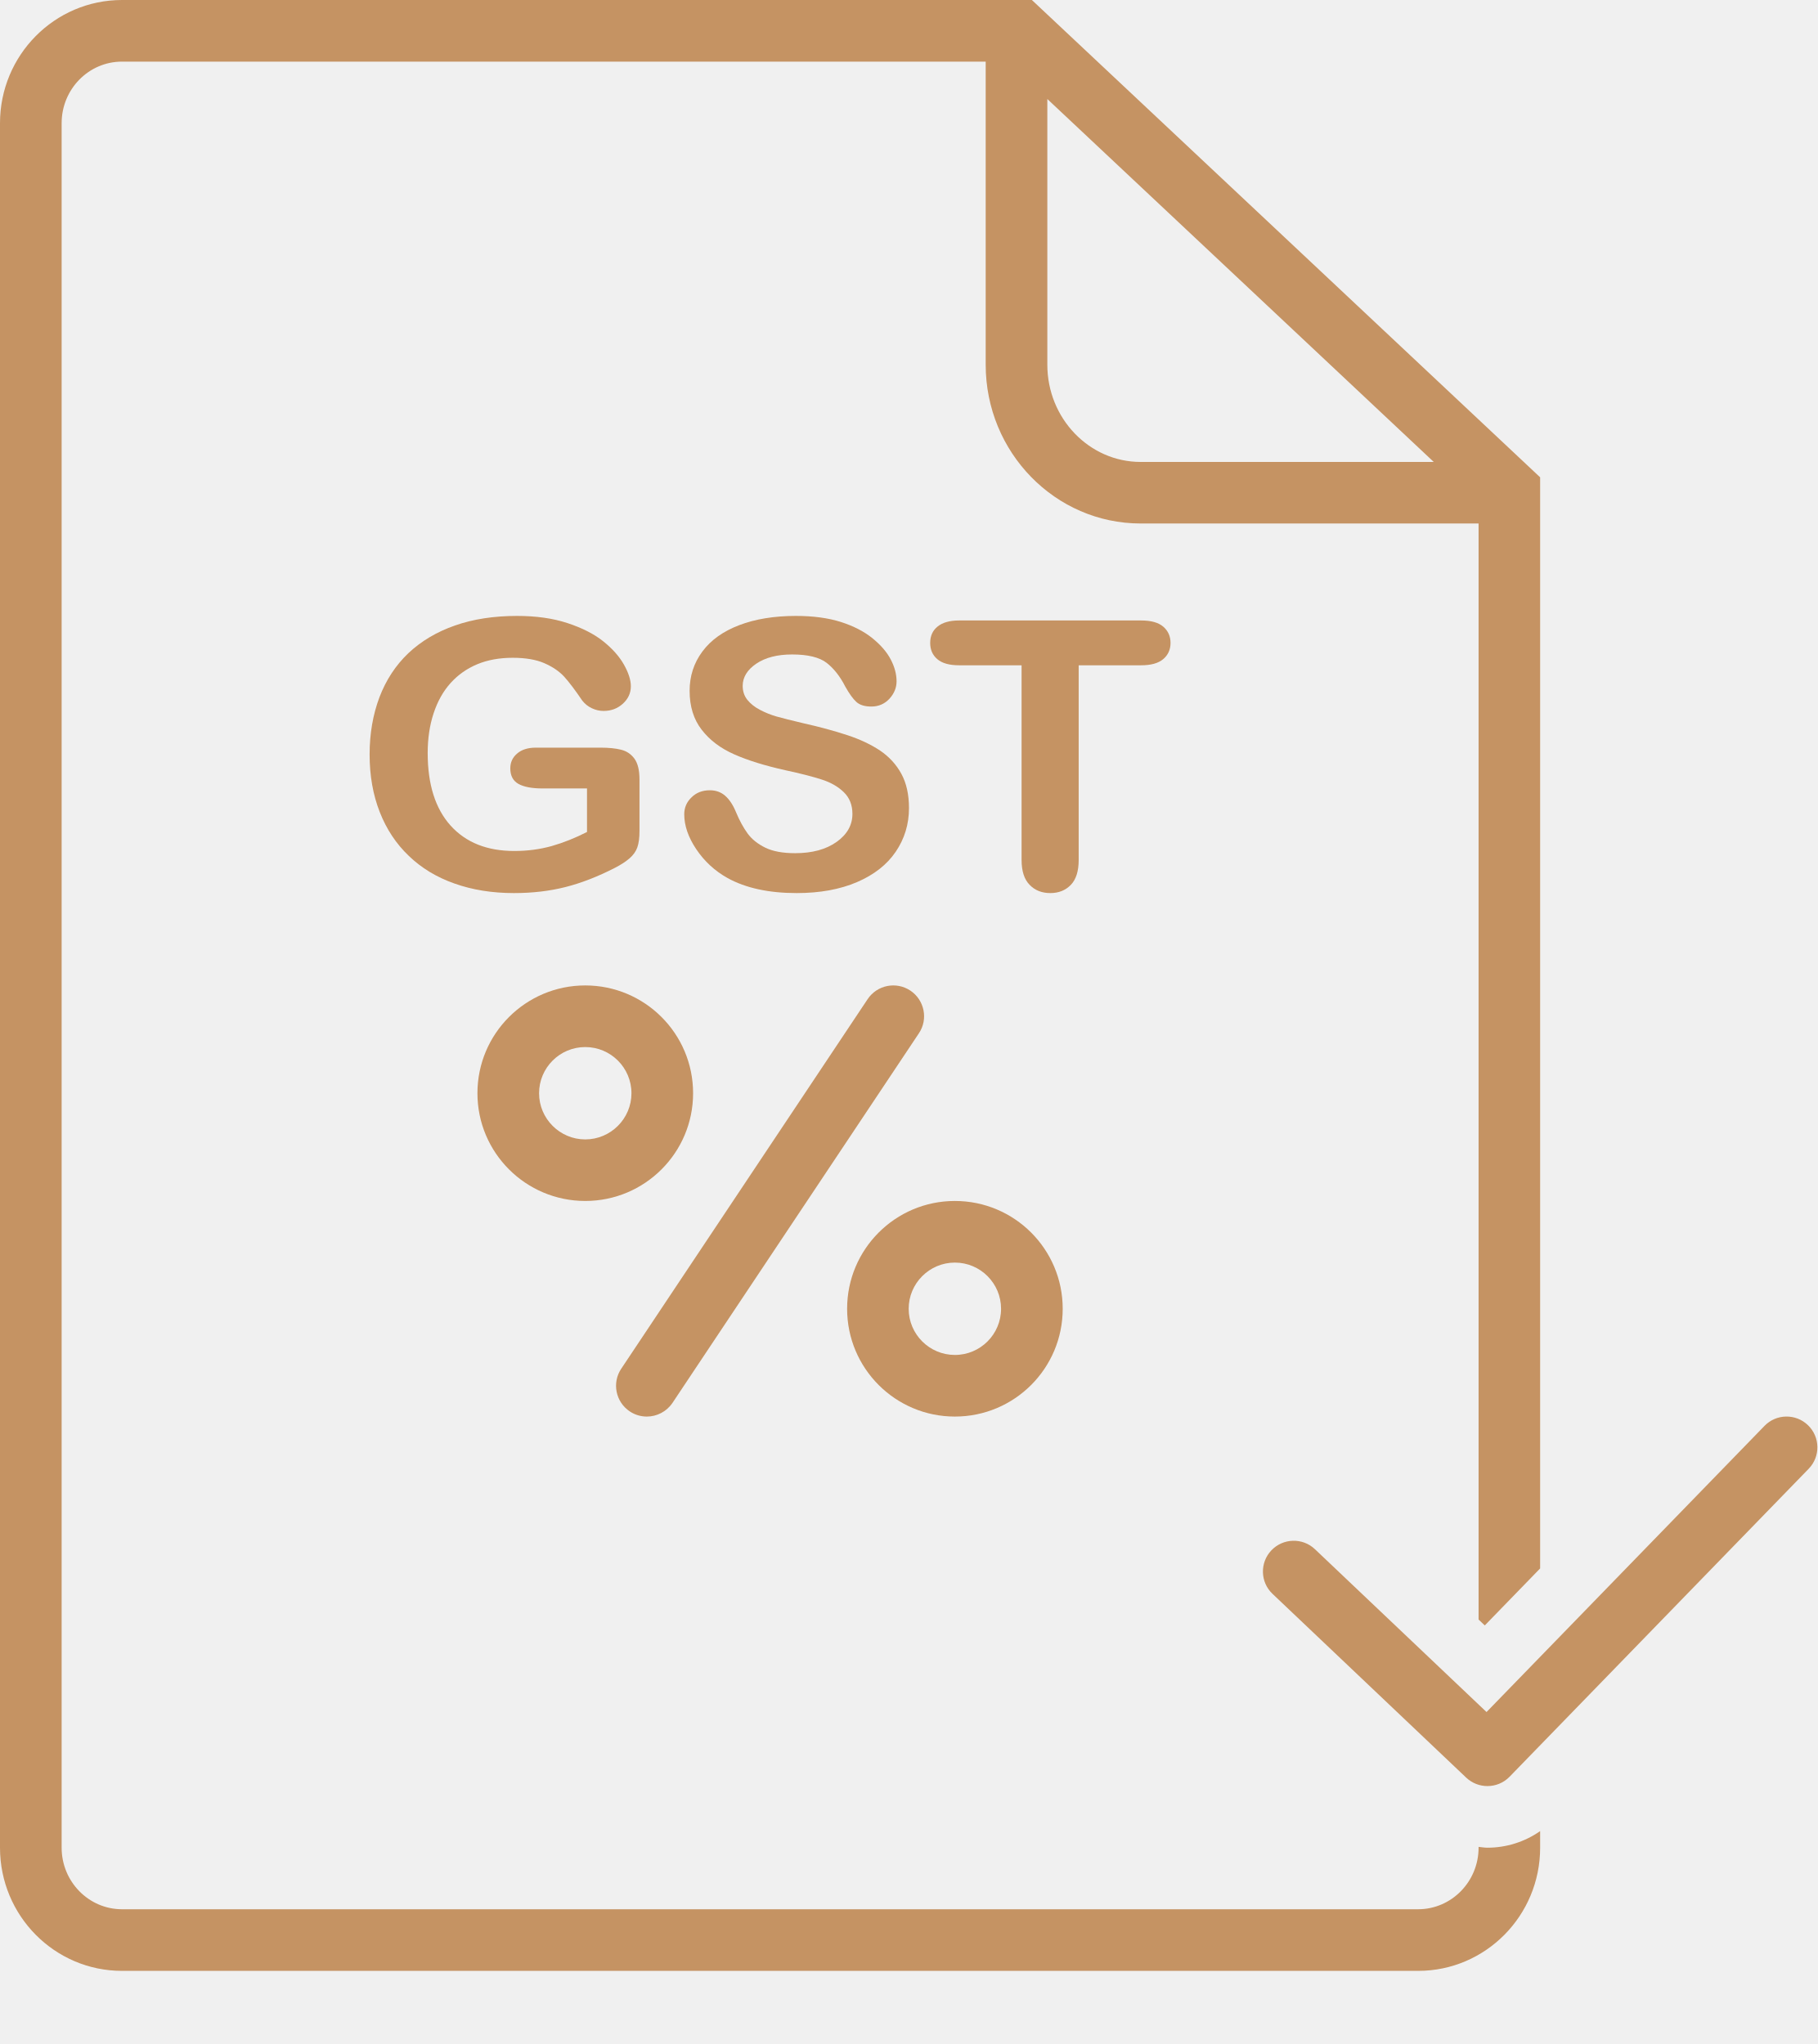
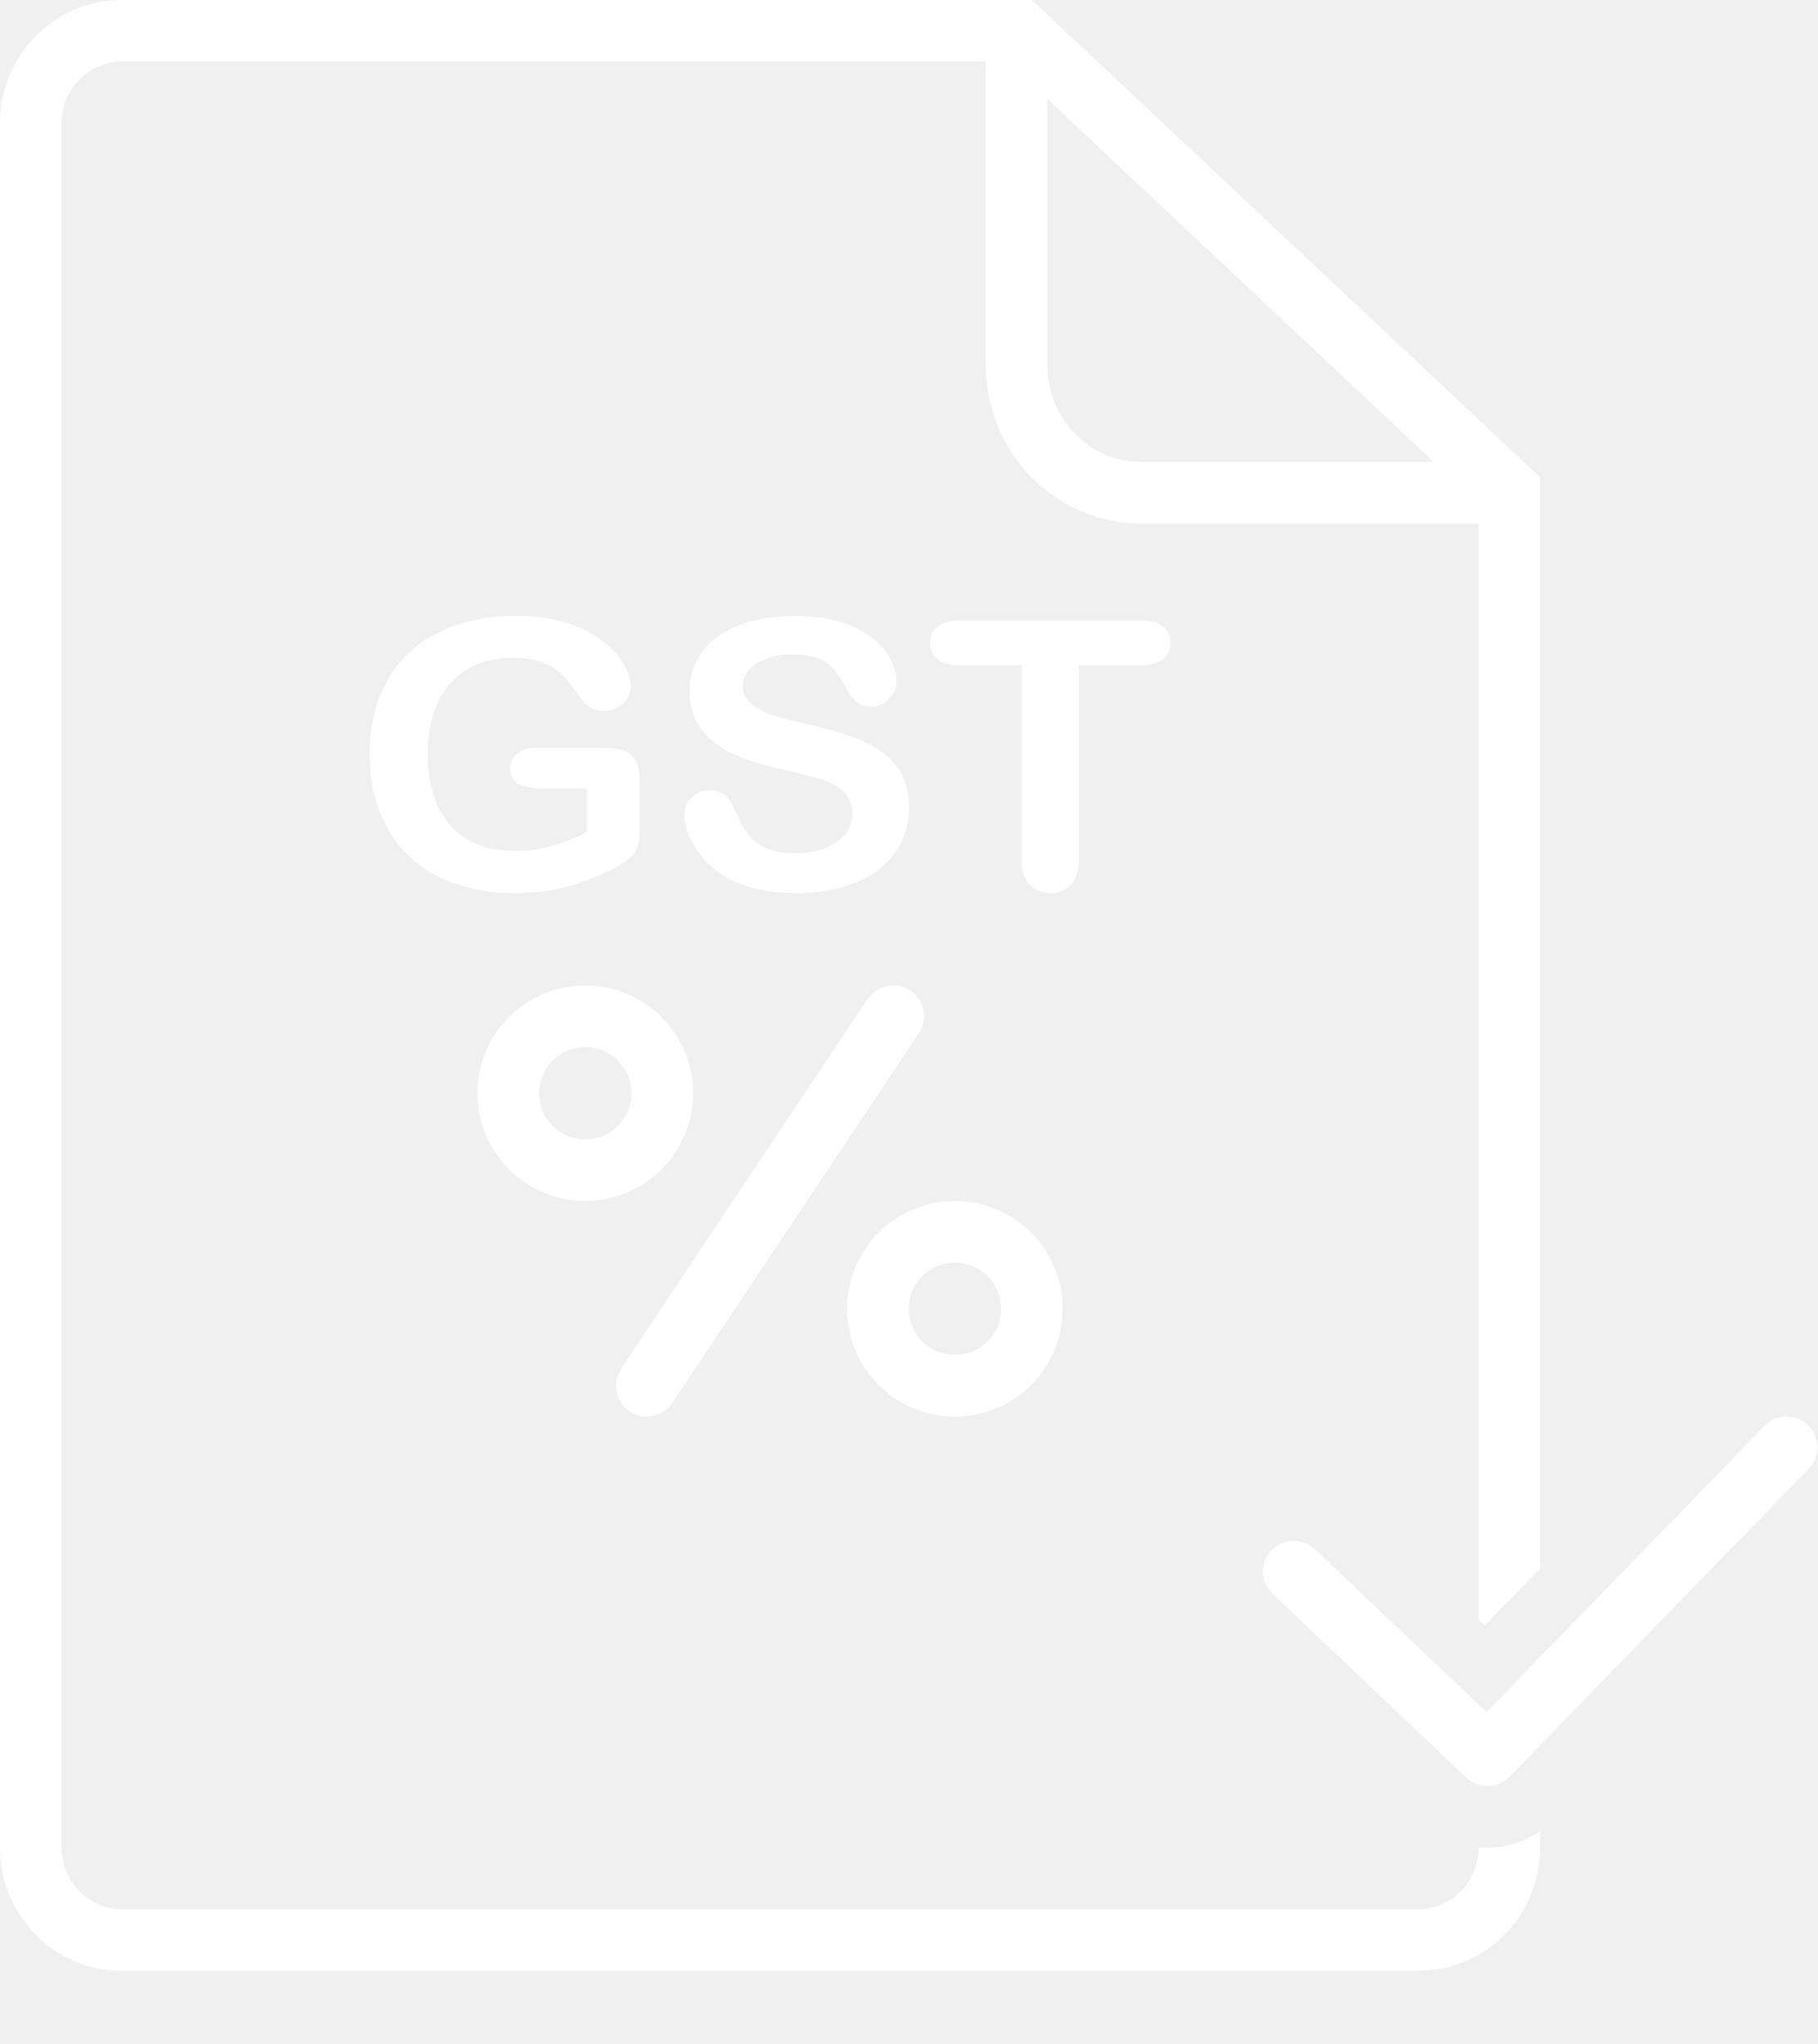
<svg xmlns="http://www.w3.org/2000/svg" width="24" height="27" viewBox="0 0 24 27" fill="none">
-   <path d="M5.95 9.023C6.048 8.914 6.165 8.832 6.303 8.774C6.44 8.717 6.597 8.689 6.771 8.689C6.941 8.689 7.081 8.713 7.19 8.761C7.3 8.809 7.387 8.869 7.452 8.94C7.516 9.011 7.595 9.115 7.689 9.254C7.723 9.297 7.764 9.331 7.815 9.355C7.865 9.379 7.917 9.391 7.971 9.391C8.07 9.391 8.154 9.36 8.225 9.296C8.295 9.232 8.331 9.156 8.331 9.065C8.331 8.982 8.3 8.886 8.239 8.778C8.178 8.67 8.087 8.568 7.966 8.471C7.846 8.375 7.689 8.295 7.495 8.231C7.301 8.167 7.079 8.136 6.828 8.136C6.522 8.136 6.248 8.178 6.007 8.263C5.766 8.347 5.562 8.469 5.393 8.628C5.225 8.788 5.098 8.982 5.011 9.21C4.925 9.439 4.881 9.691 4.881 9.966C4.881 10.246 4.926 10.5 5.015 10.727C5.104 10.954 5.232 11.147 5.399 11.306C5.565 11.466 5.766 11.588 6.002 11.671C6.238 11.755 6.5 11.797 6.787 11.797C7.033 11.797 7.261 11.77 7.469 11.717C7.678 11.664 7.896 11.579 8.122 11.463C8.2 11.423 8.264 11.381 8.314 11.338C8.364 11.294 8.398 11.246 8.417 11.192C8.436 11.137 8.445 11.066 8.445 10.975V10.297C8.445 10.174 8.423 10.083 8.378 10.021C8.333 9.96 8.274 9.921 8.201 9.903C8.128 9.885 8.038 9.876 7.933 9.876H7.075C6.971 9.876 6.889 9.902 6.829 9.954C6.769 10.005 6.739 10.07 6.739 10.15C6.739 10.246 6.775 10.315 6.847 10.355C6.919 10.395 7.025 10.415 7.167 10.415H7.752V10.99C7.595 11.07 7.439 11.132 7.285 11.176C7.131 11.219 6.967 11.241 6.792 11.241C6.432 11.241 6.152 11.129 5.95 10.905C5.749 10.681 5.648 10.362 5.648 9.947C5.648 9.755 5.674 9.58 5.726 9.423C5.778 9.265 5.852 9.132 5.95 9.023Z" fill="#C59363" />
-   <path d="M11.047 11.122C10.907 11.221 10.725 11.27 10.501 11.27C10.338 11.27 10.206 11.246 10.106 11.197C10.006 11.148 9.928 11.085 9.873 11.01C9.818 10.934 9.766 10.84 9.719 10.727C9.68 10.632 9.632 10.56 9.577 10.512C9.522 10.464 9.455 10.439 9.375 10.439C9.276 10.439 9.195 10.47 9.132 10.533C9.068 10.594 9.036 10.669 9.036 10.756C9.036 10.906 9.089 11.06 9.195 11.218C9.302 11.377 9.439 11.504 9.609 11.599C9.849 11.731 10.153 11.797 10.521 11.797C10.829 11.797 11.094 11.748 11.318 11.652C11.543 11.555 11.713 11.422 11.829 11.251C11.945 11.08 12.004 10.888 12.004 10.674C12.004 10.495 11.97 10.344 11.903 10.221C11.836 10.098 11.742 9.996 11.623 9.915C11.503 9.835 11.358 9.766 11.187 9.71C11.016 9.654 10.826 9.602 10.615 9.555C10.447 9.515 10.326 9.485 10.253 9.464C10.18 9.443 10.108 9.414 10.037 9.377C9.966 9.34 9.91 9.295 9.869 9.244C9.828 9.192 9.808 9.131 9.808 9.06C9.808 8.946 9.868 8.848 9.987 8.767C10.107 8.686 10.265 8.645 10.46 8.645C10.67 8.645 10.823 8.683 10.918 8.757C11.013 8.832 11.095 8.936 11.163 9.07C11.216 9.164 11.264 9.231 11.309 9.272C11.354 9.313 11.42 9.333 11.507 9.333C11.602 9.333 11.681 9.299 11.745 9.231C11.808 9.162 11.84 9.085 11.84 9C11.84 8.907 11.815 8.811 11.764 8.713C11.713 8.614 11.632 8.521 11.522 8.431C11.412 8.342 11.273 8.27 11.105 8.216C10.938 8.163 10.74 8.136 10.511 8.136C10.224 8.136 9.974 8.177 9.762 8.258C9.55 8.339 9.387 8.455 9.275 8.607C9.163 8.758 9.107 8.931 9.107 9.126C9.107 9.331 9.16 9.502 9.266 9.639C9.372 9.777 9.516 9.885 9.697 9.965C9.878 10.045 10.102 10.114 10.37 10.174C10.571 10.217 10.731 10.258 10.851 10.297C10.97 10.335 11.068 10.391 11.143 10.464C11.219 10.538 11.257 10.633 11.257 10.751C11.257 10.899 11.187 11.023 11.047 11.122Z" fill="#C59363" />
-   <path d="M14.245 11.36V8.788H15.071C15.2 8.788 15.296 8.761 15.361 8.707C15.425 8.653 15.458 8.581 15.458 8.493C15.458 8.405 15.426 8.333 15.362 8.278C15.298 8.223 15.201 8.196 15.07 8.196H12.666C12.542 8.196 12.447 8.223 12.382 8.276C12.316 8.329 12.284 8.401 12.284 8.493C12.284 8.582 12.315 8.653 12.378 8.707C12.441 8.761 12.537 8.788 12.666 8.788H13.491V11.36C13.491 11.506 13.526 11.616 13.597 11.688C13.667 11.761 13.758 11.797 13.871 11.797C13.981 11.797 14.071 11.761 14.141 11.689C14.21 11.618 14.245 11.508 14.245 11.36Z" fill="#C59363" />
-   <path d="M8.317 18.644C8.386 18.69 8.464 18.712 8.542 18.712C8.673 18.712 8.802 18.648 8.881 18.531L12.135 13.649C12.26 13.463 12.209 13.21 12.022 13.085C11.835 12.961 11.583 13.011 11.458 13.198L8.204 18.08C8.079 18.267 8.13 18.519 8.317 18.644Z" fill="#C59363" />
-   <path d="M7.729 15.864C8.515 15.864 9.153 15.227 9.153 14.441C9.153 13.654 8.515 13.017 7.729 13.017C6.943 13.017 6.305 13.654 6.305 14.441C6.305 15.227 6.943 15.864 7.729 15.864ZM7.729 13.831C8.065 13.831 8.339 14.104 8.339 14.441C8.339 14.777 8.065 15.051 7.729 15.051C7.393 15.051 7.119 14.777 7.119 14.441C7.119 14.104 7.393 13.831 7.729 13.831Z" fill="#C59363" />
-   <path d="M12.61 18.712C13.397 18.712 14.034 18.075 14.034 17.288C14.034 16.502 13.397 15.864 12.61 15.864C11.824 15.864 11.187 16.502 11.187 17.288C11.187 18.075 11.824 18.712 12.61 18.712ZM12.61 16.678C12.947 16.678 13.22 16.952 13.22 17.288C13.22 17.625 12.947 17.898 12.61 17.898C12.274 17.898 12 17.625 12 17.288C12 16.952 12.274 16.678 12.61 16.678Z" fill="#C59363" />
-   <path d="M19.608 21.471L20.339 20.718V6.305L13.627 0H1.611C0.721 0 0 0.729 0 1.627V24.407C0 25.305 0.721 26.034 1.611 26.034H18.728C19.618 26.034 20.339 25.305 20.339 24.407V24.188C20.131 24.333 19.887 24.407 19.643 24.407C19.603 24.407 19.564 24.4 19.526 24.396V24.407C19.526 24.855 19.168 25.22 18.728 25.22H1.611C1.171 25.22 0.814 24.855 0.814 24.407V1.627C0.814 1.178 1.171 0.814 1.611 0.814H13.017V4.818C13.017 5.975 13.935 6.915 15.063 6.915H19.526V21.393L19.608 21.471ZM15.063 6.102C14.384 6.102 13.831 5.526 13.831 4.818V1.308L18.934 6.102H15.063Z" fill="#C59363" />
-   <path d="M23.877 18.827C23.716 18.67 23.458 18.674 23.302 18.835L19.631 22.615L17.365 20.464C17.202 20.309 16.944 20.317 16.79 20.479C16.635 20.642 16.642 20.9 16.805 21.054L19.363 23.482C19.442 23.556 19.542 23.593 19.643 23.593C19.749 23.593 19.855 23.552 19.935 23.47L23.885 19.402C24.042 19.241 24.038 18.983 23.877 18.827Z" fill="#C59363" />
+   <path d="M5.95 9.023C6.048 8.914 6.165 8.832 6.303 8.774C6.44 8.717 6.597 8.689 6.771 8.689C6.941 8.689 7.081 8.713 7.19 8.761C7.3 8.809 7.387 8.869 7.452 8.94C7.516 9.011 7.595 9.115 7.689 9.254C7.723 9.297 7.764 9.331 7.815 9.355C7.865 9.379 7.917 9.391 7.971 9.391C8.07 9.391 8.154 9.36 8.225 9.296C8.295 9.232 8.331 9.156 8.331 9.065C8.331 8.982 8.3 8.886 8.239 8.778C8.178 8.67 8.087 8.568 7.966 8.471C7.846 8.375 7.689 8.295 7.495 8.231C7.301 8.167 7.079 8.136 6.828 8.136C6.522 8.136 6.248 8.178 6.007 8.263C5.766 8.347 5.562 8.469 5.393 8.628C5.225 8.788 5.098 8.982 5.011 9.21C4.925 9.439 4.881 9.691 4.881 9.966C4.881 10.246 4.926 10.5 5.015 10.727C5.104 10.954 5.232 11.147 5.399 11.306C5.565 11.466 5.766 11.588 6.002 11.671C6.238 11.755 6.5 11.797 6.787 11.797C7.033 11.797 7.261 11.77 7.469 11.717C7.678 11.664 7.896 11.579 8.122 11.463C8.2 11.423 8.264 11.381 8.314 11.338C8.364 11.294 8.398 11.246 8.417 11.192C8.436 11.137 8.445 11.066 8.445 10.975V10.297C8.445 10.174 8.423 10.083 8.378 10.021C8.333 9.96 8.274 9.921 8.201 9.903C8.128 9.885 8.038 9.876 7.933 9.876H7.075C6.971 9.876 6.889 9.902 6.829 9.954C6.769 10.005 6.739 10.07 6.739 10.15C6.739 10.246 6.775 10.315 6.847 10.355C6.919 10.395 7.025 10.415 7.167 10.415H7.752V10.99C7.595 11.07 7.439 11.132 7.285 11.176C7.131 11.219 6.967 11.241 6.792 11.241C6.432 11.241 6.152 11.129 5.95 10.905C5.749 10.681 5.648 10.362 5.648 9.947C5.648 9.755 5.674 9.58 5.726 9.423C5.778 9.265 5.852 9.132 5.95 9.023Z" fill="#fff" />
+   <path d="M11.047 11.122C10.907 11.221 10.725 11.27 10.501 11.27C10.338 11.27 10.206 11.246 10.106 11.197C10.006 11.148 9.928 11.085 9.873 11.01C9.818 10.934 9.766 10.84 9.719 10.727C9.68 10.632 9.632 10.56 9.577 10.512C9.522 10.464 9.455 10.439 9.375 10.439C9.276 10.439 9.195 10.47 9.132 10.533C9.068 10.594 9.036 10.669 9.036 10.756C9.036 10.906 9.089 11.06 9.195 11.218C9.302 11.377 9.439 11.504 9.609 11.599C9.849 11.731 10.153 11.797 10.521 11.797C10.829 11.797 11.094 11.748 11.318 11.652C11.543 11.555 11.713 11.422 11.829 11.251C11.945 11.08 12.004 10.888 12.004 10.674C12.004 10.495 11.97 10.344 11.903 10.221C11.836 10.098 11.742 9.996 11.623 9.915C11.503 9.835 11.358 9.766 11.187 9.71C11.016 9.654 10.826 9.602 10.615 9.555C10.447 9.515 10.326 9.485 10.253 9.464C10.18 9.443 10.108 9.414 10.037 9.377C9.966 9.34 9.91 9.295 9.869 9.244C9.828 9.192 9.808 9.131 9.808 9.06C9.808 8.946 9.868 8.848 9.987 8.767C10.107 8.686 10.265 8.645 10.46 8.645C10.67 8.645 10.823 8.683 10.918 8.757C11.013 8.832 11.095 8.936 11.163 9.07C11.216 9.164 11.264 9.231 11.309 9.272C11.354 9.313 11.42 9.333 11.507 9.333C11.602 9.333 11.681 9.299 11.745 9.231C11.808 9.162 11.84 9.085 11.84 9C11.84 8.907 11.815 8.811 11.764 8.713C11.713 8.614 11.632 8.521 11.522 8.431C11.412 8.342 11.273 8.27 11.105 8.216C10.938 8.163 10.74 8.136 10.511 8.136C10.224 8.136 9.974 8.177 9.762 8.258C9.55 8.339 9.387 8.455 9.275 8.607C9.163 8.758 9.107 8.931 9.107 9.126C9.107 9.331 9.16 9.502 9.266 9.639C9.372 9.777 9.516 9.885 9.697 9.965C9.878 10.045 10.102 10.114 10.37 10.174C10.571 10.217 10.731 10.258 10.851 10.297C10.97 10.335 11.068 10.391 11.143 10.464C11.219 10.538 11.257 10.633 11.257 10.751C11.257 10.899 11.187 11.023 11.047 11.122Z" fill="#fff" />
+   <path d="M14.245 11.36V8.788H15.071C15.2 8.788 15.296 8.761 15.361 8.707C15.425 8.653 15.458 8.581 15.458 8.493C15.458 8.405 15.426 8.333 15.362 8.278C15.298 8.223 15.201 8.196 15.07 8.196H12.666C12.542 8.196 12.447 8.223 12.382 8.276C12.316 8.329 12.284 8.401 12.284 8.493C12.284 8.582 12.315 8.653 12.378 8.707C12.441 8.761 12.537 8.788 12.666 8.788H13.491V11.36C13.491 11.506 13.526 11.616 13.597 11.688C13.667 11.761 13.758 11.797 13.871 11.797C13.981 11.797 14.071 11.761 14.141 11.689C14.21 11.618 14.245 11.508 14.245 11.36Z" fill="#fff" />
+   <path d="M8.317 18.644C8.386 18.69 8.464 18.712 8.542 18.712C8.673 18.712 8.802 18.648 8.881 18.531L12.135 13.649C12.26 13.463 12.209 13.21 12.022 13.085C11.835 12.961 11.583 13.011 11.458 13.198L8.204 18.08C8.079 18.267 8.13 18.519 8.317 18.644Z" fill="#fff" />
+   <path d="M7.729 15.864C8.515 15.864 9.153 15.227 9.153 14.441C9.153 13.654 8.515 13.017 7.729 13.017C6.943 13.017 6.305 13.654 6.305 14.441C6.305 15.227 6.943 15.864 7.729 15.864ZM7.729 13.831C8.065 13.831 8.339 14.104 8.339 14.441C8.339 14.777 8.065 15.051 7.729 15.051C7.393 15.051 7.119 14.777 7.119 14.441C7.119 14.104 7.393 13.831 7.729 13.831Z" fill="#fff" />
+   <path d="M12.61 18.712C13.397 18.712 14.034 18.075 14.034 17.288C14.034 16.502 13.397 15.864 12.61 15.864C11.824 15.864 11.187 16.502 11.187 17.288C11.187 18.075 11.824 18.712 12.61 18.712ZM12.61 16.678C12.947 16.678 13.22 16.952 13.22 17.288C13.22 17.625 12.947 17.898 12.61 17.898C12.274 17.898 12 17.625 12 17.288C12 16.952 12.274 16.678 12.61 16.678Z" fill="#fff" />
+   <path d="M19.608 21.471L20.339 20.718V6.305L13.627 0H1.611C0.721 0 0 0.729 0 1.627V24.407C0 25.305 0.721 26.034 1.611 26.034H18.728C19.618 26.034 20.339 25.305 20.339 24.407V24.188C20.131 24.333 19.887 24.407 19.643 24.407C19.603 24.407 19.564 24.4 19.526 24.396V24.407C19.526 24.855 19.168 25.22 18.728 25.22H1.611C1.171 25.22 0.814 24.855 0.814 24.407V1.627C0.814 1.178 1.171 0.814 1.611 0.814H13.017V4.818C13.017 5.975 13.935 6.915 15.063 6.915H19.526V21.393L19.608 21.471ZM15.063 6.102C14.384 6.102 13.831 5.526 13.831 4.818V1.308L18.934 6.102H15.063Z" fill="#fff" />
+   <path d="M23.877 18.827C23.716 18.67 23.458 18.674 23.302 18.835L19.631 22.615L17.365 20.464C17.202 20.309 16.944 20.317 16.79 20.479C16.635 20.642 16.642 20.9 16.805 21.054L19.363 23.482C19.442 23.556 19.542 23.593 19.643 23.593C19.749 23.593 19.855 23.552 19.935 23.47L23.885 19.402C24.042 19.241 24.038 18.983 23.877 18.827Z" fill="#fff" />
</svg>
